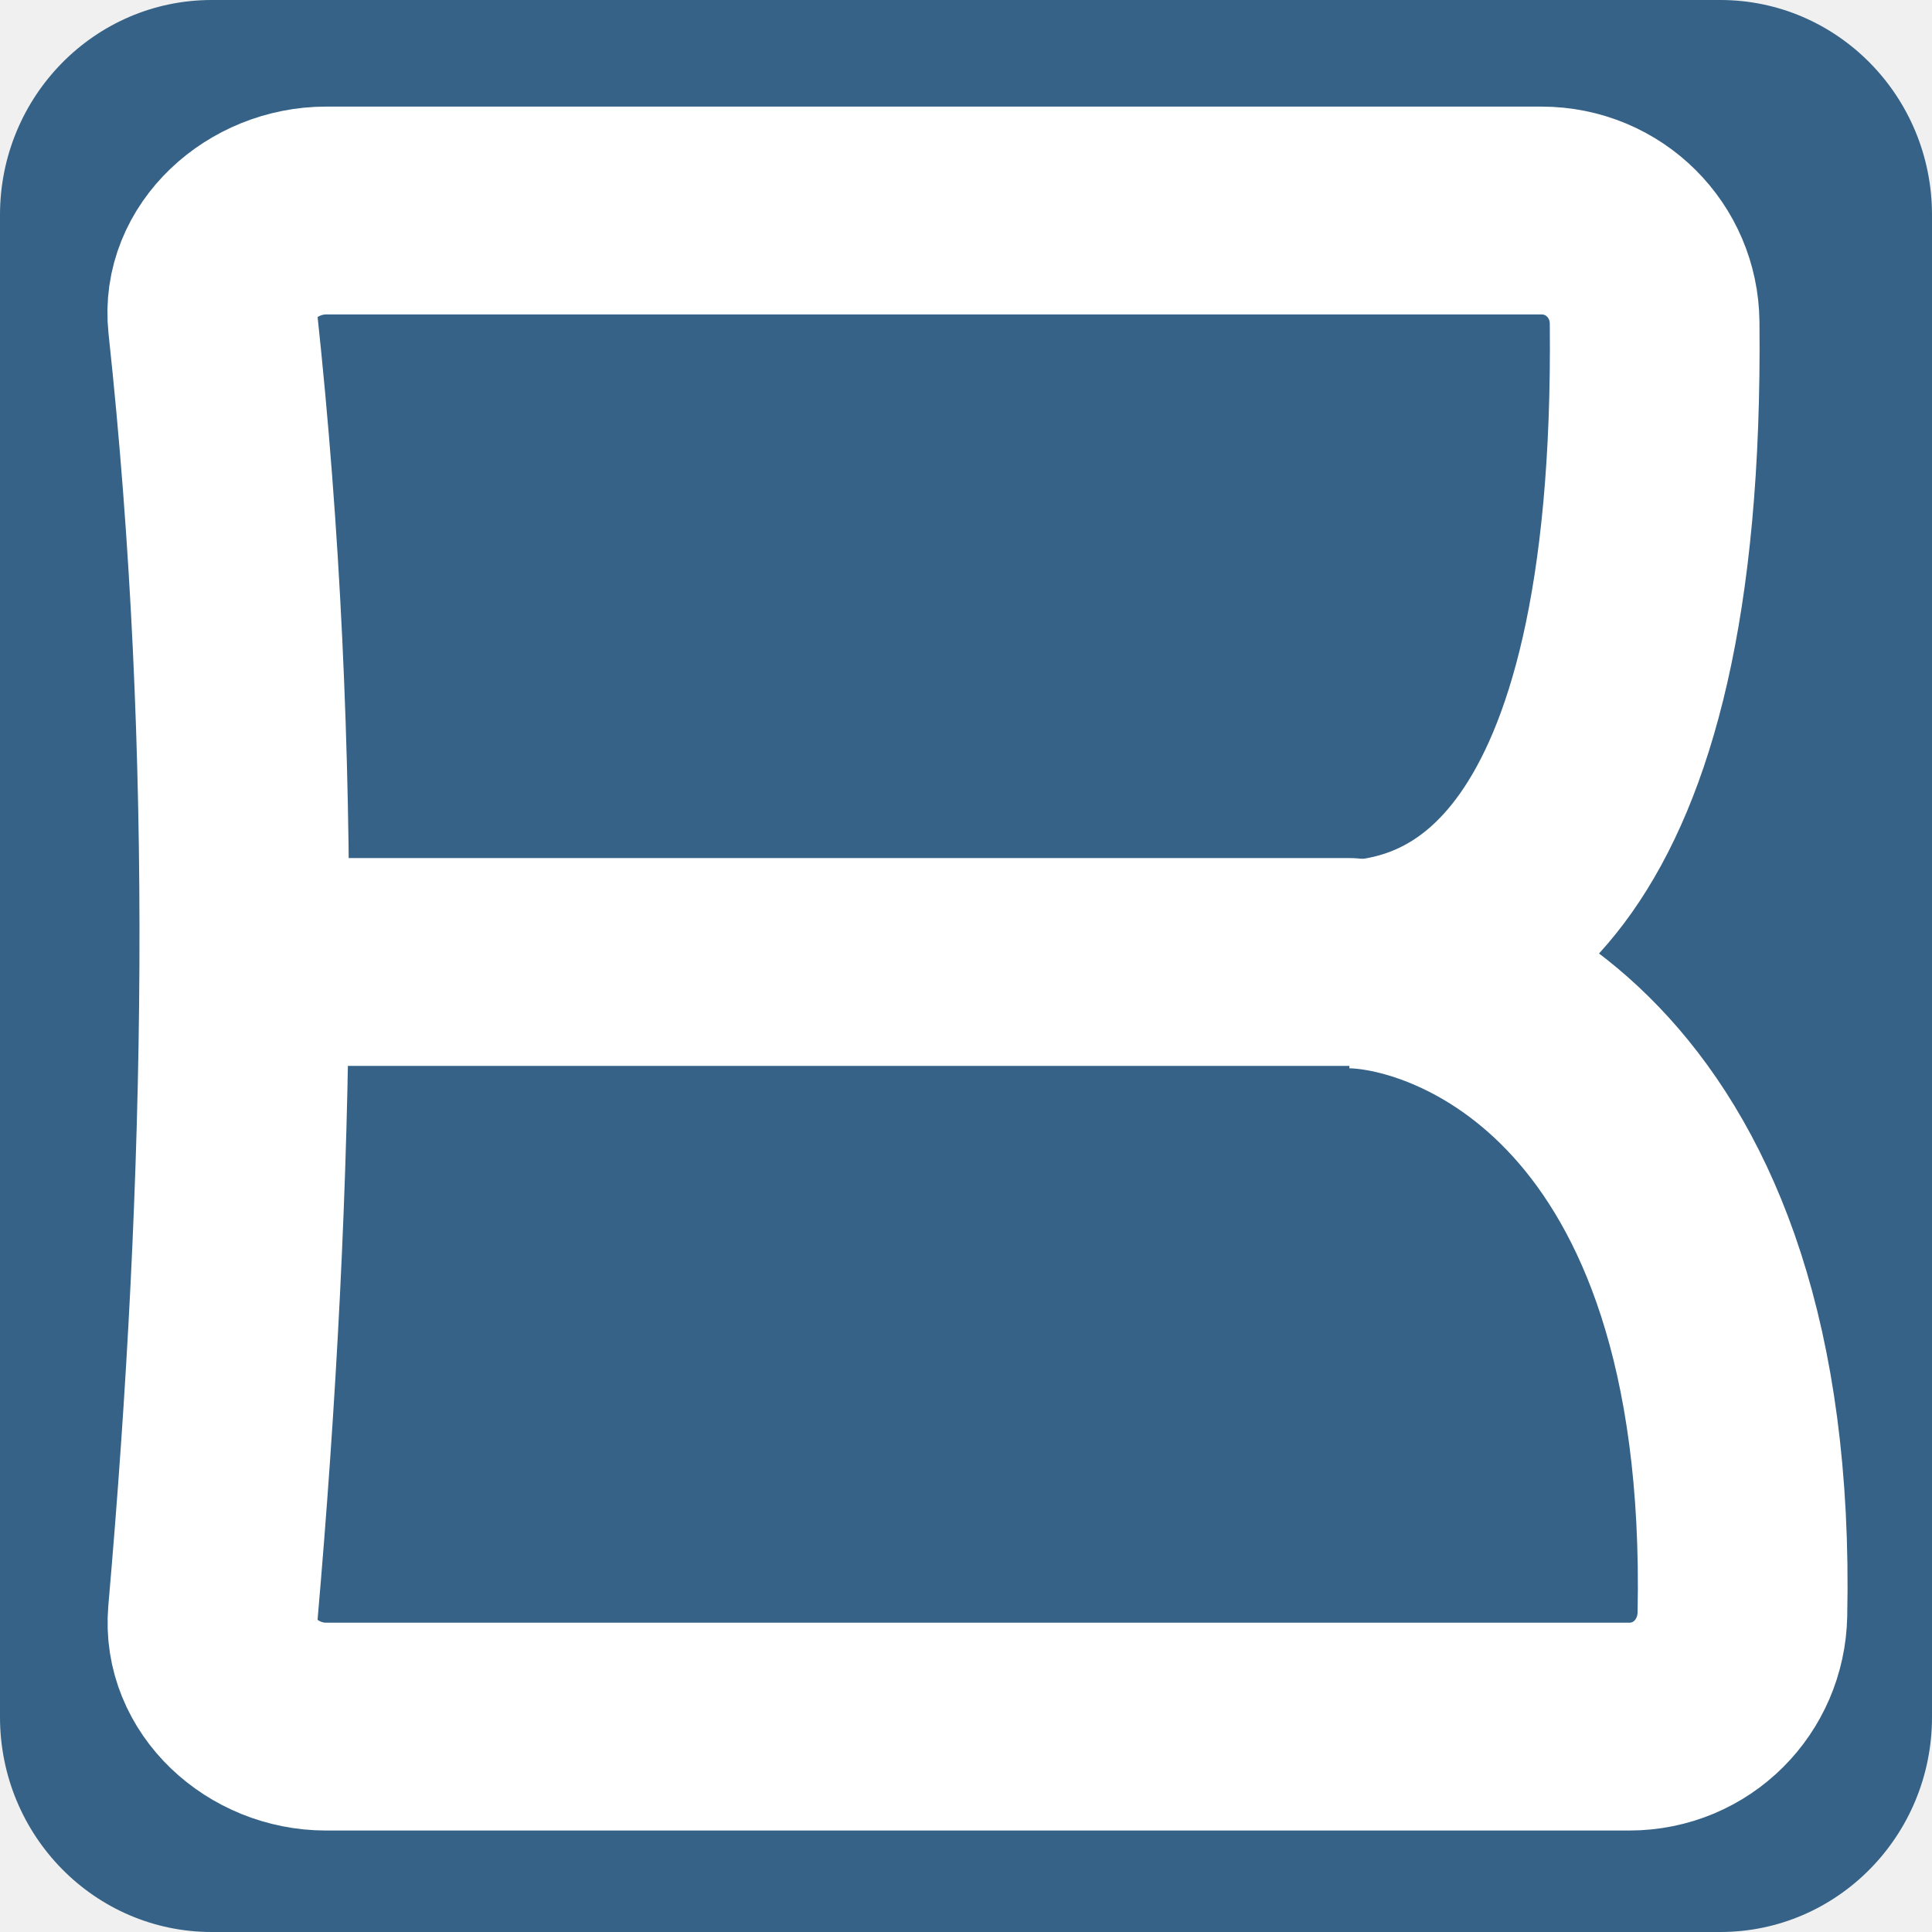
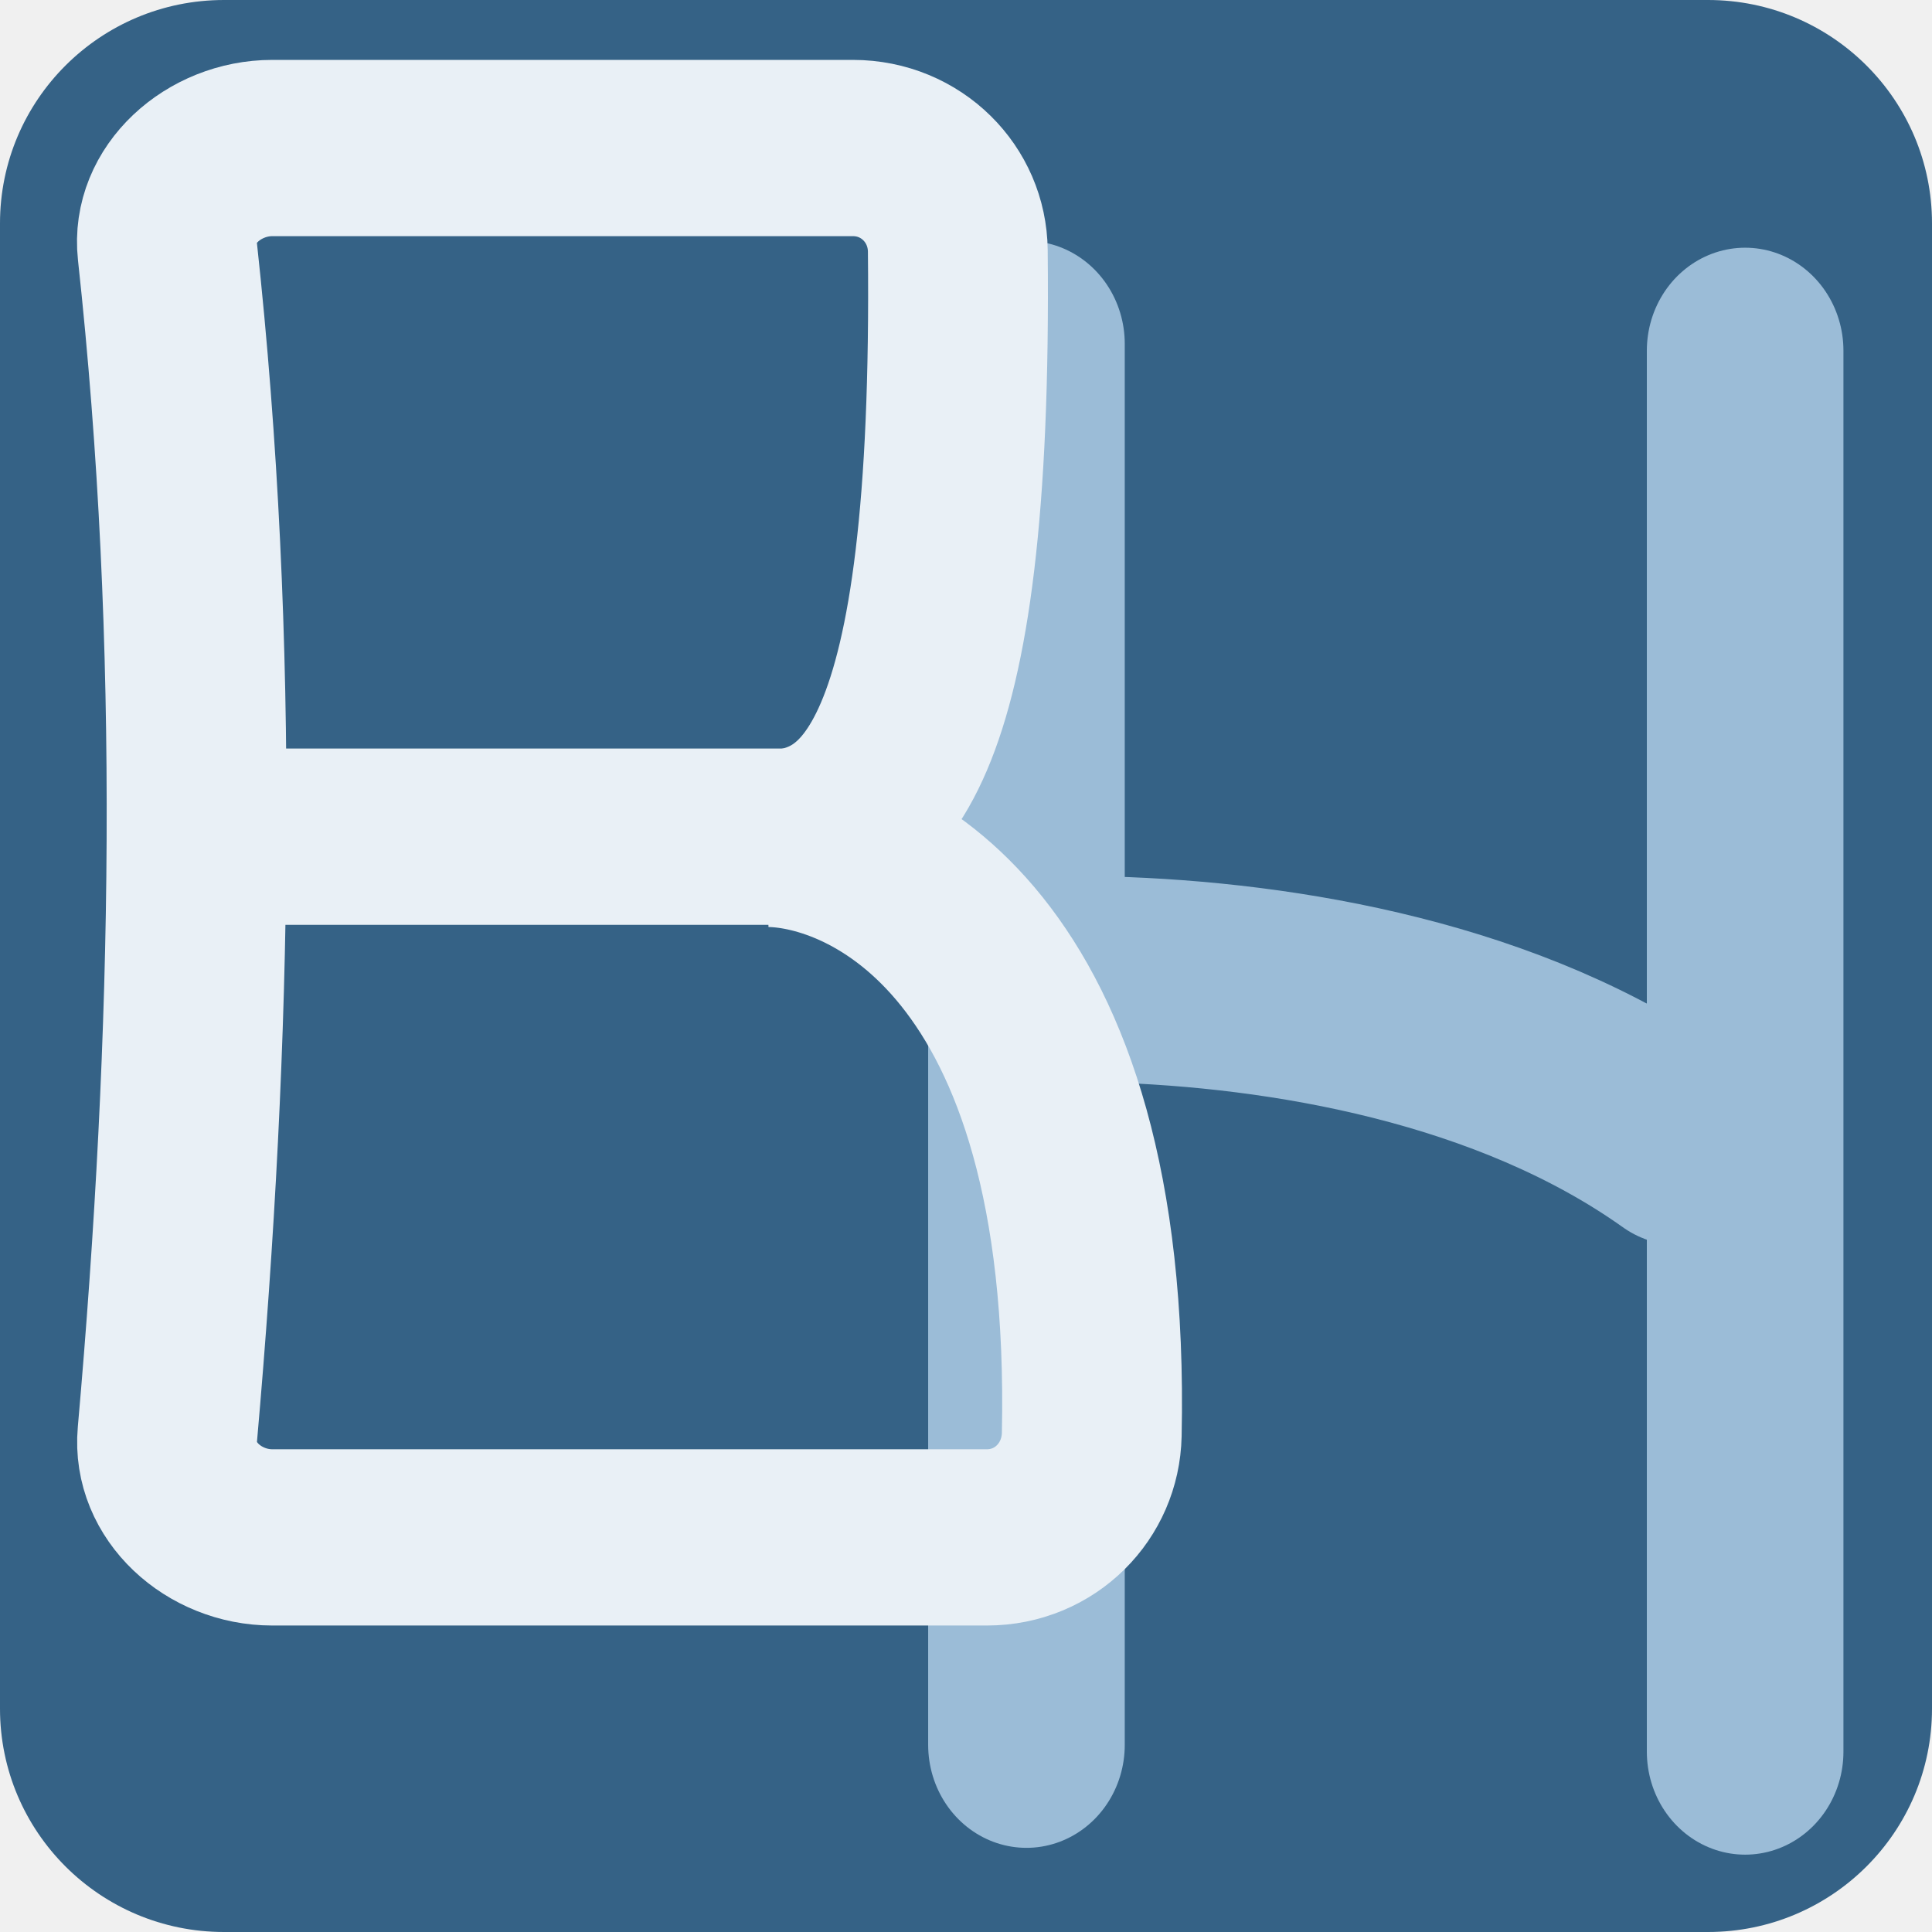
- <svg xmlns="http://www.w3.org/2000/svg" width="200mm" height="200mm" viewBox="0 0 200 200" version="1.1" id="svg8">
+ <svg xmlns="http://www.w3.org/2000/svg" id="svg8" version="1.1" viewBox="0 0 200 200" height="200mm" width="200mm">
  <defs id="defs2" />
  <g id="layer1">
-     <rect style="fill:#356286;fill-opacity:1;stroke:none;stroke-width:20.658;stroke-linecap:round;stroke-linejoin:miter;stroke-miterlimit:15.95;stroke-dasharray:none;stroke-opacity:1" id="rect879" width="200" height="200" x="0" y="0" rx="21.918" ry="22.253" />
-     <g id="g869" transform="matrix(0.8141188,0,0,0.8069152,19.78896,19.57341)" style="stroke:#ffffff;stroke-width:26.663;stroke-miterlimit:15.95;stroke-dasharray:none;stroke-opacity:1">
-       <path d="m 17.137,2.751 h 154.563 c 7.97,0 14.306,6.417 14.387,14.387 0.736,72.326 -24.686,81.595 -38.554,82.328 13.463,0.258 51.162,13.914 49.716,83.397 -0.166,7.969 -6.417,14.387 -14.387,14.387 H 17.137 c -7.97,0 -15.075,-6.446 -14.387,-14.387 4.812,-55.563 5.857,-110.874 0,-165.725 C 1.904,9.212 9.167,2.751 17.137,2.751 Z" style="fill:none;fill-opacity:1;stroke:#ffffff;stroke-width:26.663;stroke-linecap:butt;stroke-linejoin:miter;stroke-miterlimit:15.95;stroke-dasharray:none;stroke-opacity:1" id="rect12" />
-       <path id="path847" d="M 147.266,99.157 H 7.751" style="fill:none;stroke:#ffffff;stroke-width:26.663;stroke-linecap:round;stroke-linejoin:miter;stroke-miterlimit:15.95;stroke-dasharray:none;stroke-opacity:1" />
+     <rect ry="23.121" rx="23.188" y="0" x="0" height="200" width="200" id="rect863" style="fill:#356286;stroke:none;stroke-width:21.659;stroke-linecap:round;stroke-miterlimit:4;stroke-dasharray:none;stroke-opacity:1" />
+     <g style="stroke:#9bbcd7;stroke-width:23.037;stroke-linecap:round;stroke-miterlimit:4;stroke-dasharray:none;stroke-opacity:1" transform="matrix(0.7816272,0,0,0.8187181,35.25806,26.40405)" id="g856">
+       <g style="stroke:#9bbcd7;stroke-opacity:1" id="g861">
+         <path id="path834" d="M 90.837,11.225 V 188.374" style="fill:none;stroke:#9bbcd7;stroke-width:26.037;stroke-linecap:round;stroke-linejoin:miter;stroke-miterlimit:4;stroke-dasharray:none;stroke-opacity:1" />
+         <path id="path836" d="m 101.693,91.591 c 23.237,0.624 53.209,5.448 75.45,20.566" style="fill:none;stroke:#9bbcd7;stroke-width:26.037;stroke-linecap:round;stroke-linejoin:miter;stroke-miterlimit:4;stroke-dasharray:none;stroke-opacity:1" />
+         <path style="fill:none;stroke:#9bbcd7;stroke-width:26.037;stroke-linecap:round;stroke-linejoin:miter;stroke-miterlimit:4;stroke-dasharray:none;stroke-opacity:1" d="M 186.02,12.088 V 189.236" id="path834-2" />
+       </g>
+     </g>
+     <g style="stroke:#e9f0f6;stroke-width:24.676;stroke-miterlimit:15.95;stroke-dasharray:none;stroke-opacity:1" transform="matrix(0.7542461,0,0,0.7394636,15.25239,13.29004)" id="g869">
+       <path id="rect12" style="fill:none;fill-opacity:1;stroke:#e9f0f6;stroke-width:24.676;stroke-linecap:butt;stroke-linejoin:miter;stroke-miterlimit:15.95;stroke-dasharray:none;stroke-opacity:1" d="m 17.137,2.751 h 79.712 c 7.97,0 14.306,6.417 14.387,14.387 0.736,72.326 -11.882,81.595 -25.751,82.328 13.463,0.258 45.581,13.914 44.135,83.397 -0.166,7.969 -6.417,14.387 -14.387,14.387 h -98.097 c -7.97,0 -15.075,-6.446 -14.387,-14.387 4.812,-55.563 5.857,-110.874 0,-165.725 C 1.904,9.212 9.167,2.751 17.137,2.751 Z" />
+       <path style="fill:none;stroke:#e9f0f6;stroke-width:24.676;stroke-linecap:round;stroke-linejoin:miter;stroke-miterlimit:15.95;stroke-dasharray:none;stroke-opacity:1" d="M 96.052,99.157 H 7.751" id="path847" />
    </g>
  </g>
</svg>
